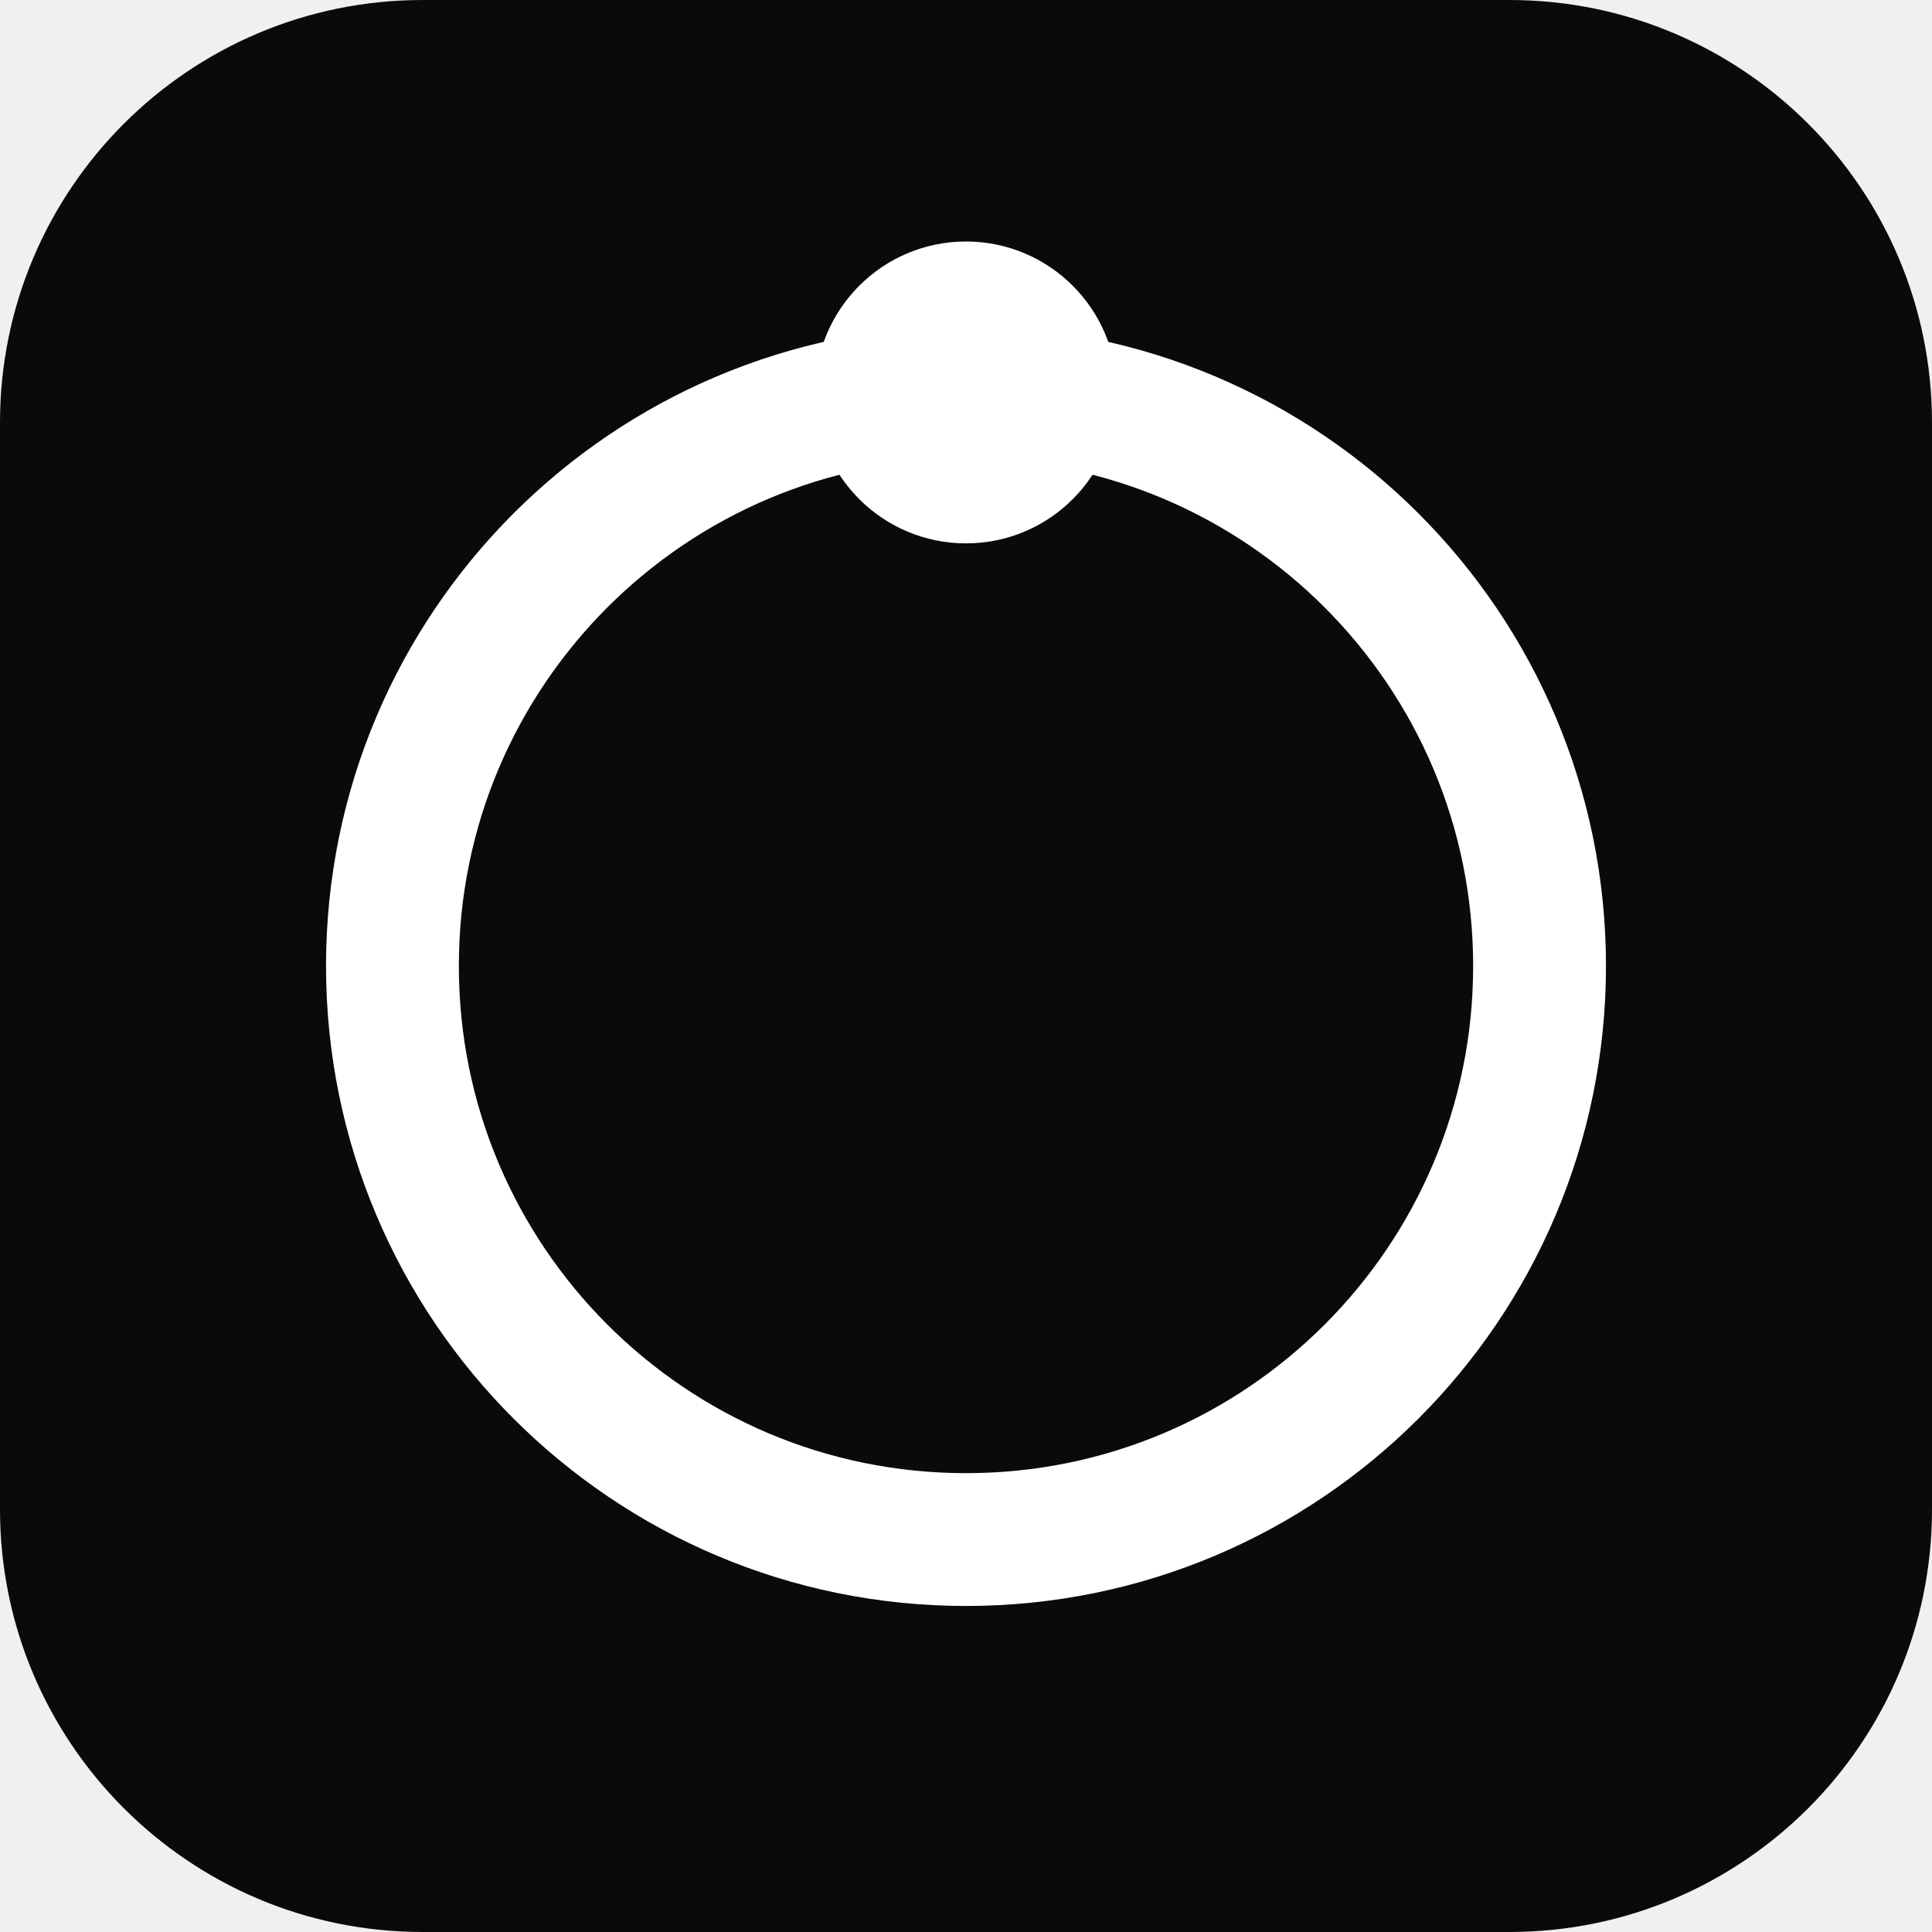
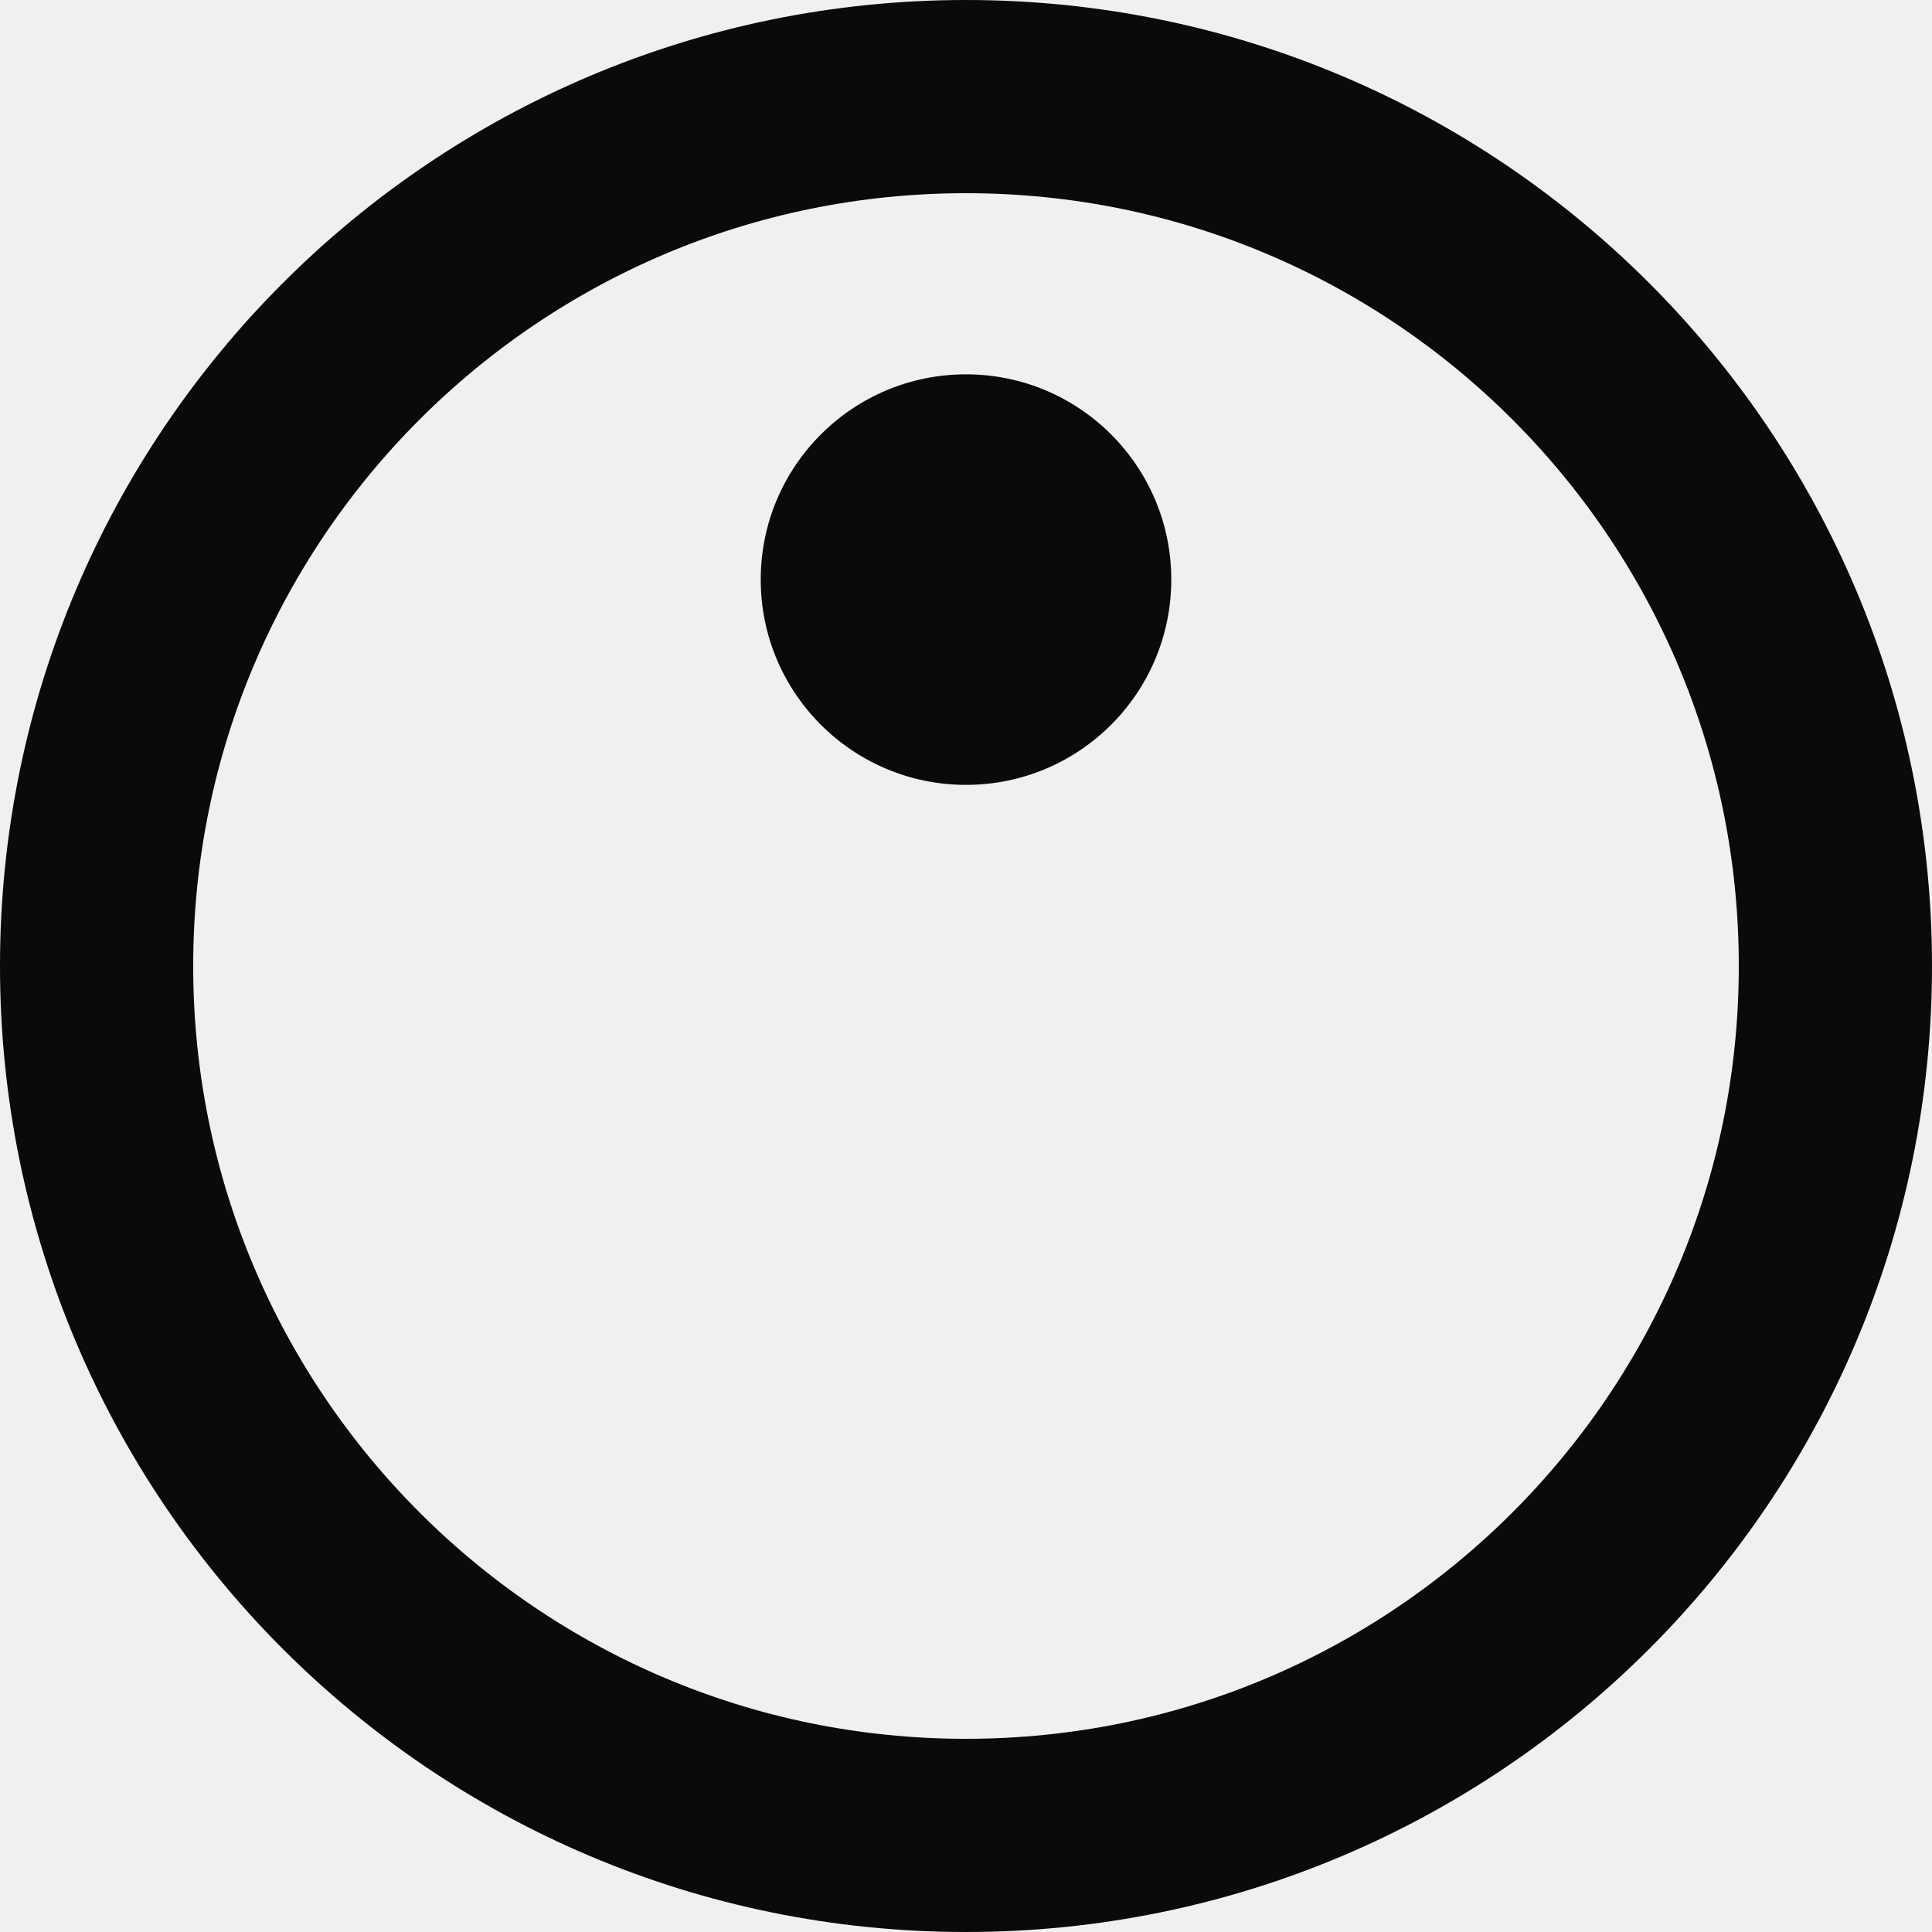
- <svg xmlns="http://www.w3.org/2000/svg" viewBox="0 0 32 32" width="32" height="32">
-   <rect width="32" height="32" rx="7" fill="#0a0a0a" />
-   <circle cx="16" cy="16" r="9.5" fill="none" stroke="#ffffff" stroke-width="2.2" />
-   <circle cx="16" cy="6.5" r="2.5" fill="#ffffff" />
+ <svg xmlns="http://www.w3.org/2000/svg" viewBox="0 0 32 32" width="32" height="32" fill="none">
+   <style>
+     .ring { stroke: #0a0a0a; }
+     .dot { fill: #0a0a0a; }
+     @media (prefers-color-scheme: dark) {
+       .ring { stroke: #f3f3f4; }
+       .dot { fill: #f3f3f4; }
+     }
+   </style>
+   <circle class="ring" cx="16" cy="16" r="14.4" stroke-width="3.2" />
+   <circle class="dot" cx="16" cy="9.6" r="3.4" />
</svg>
